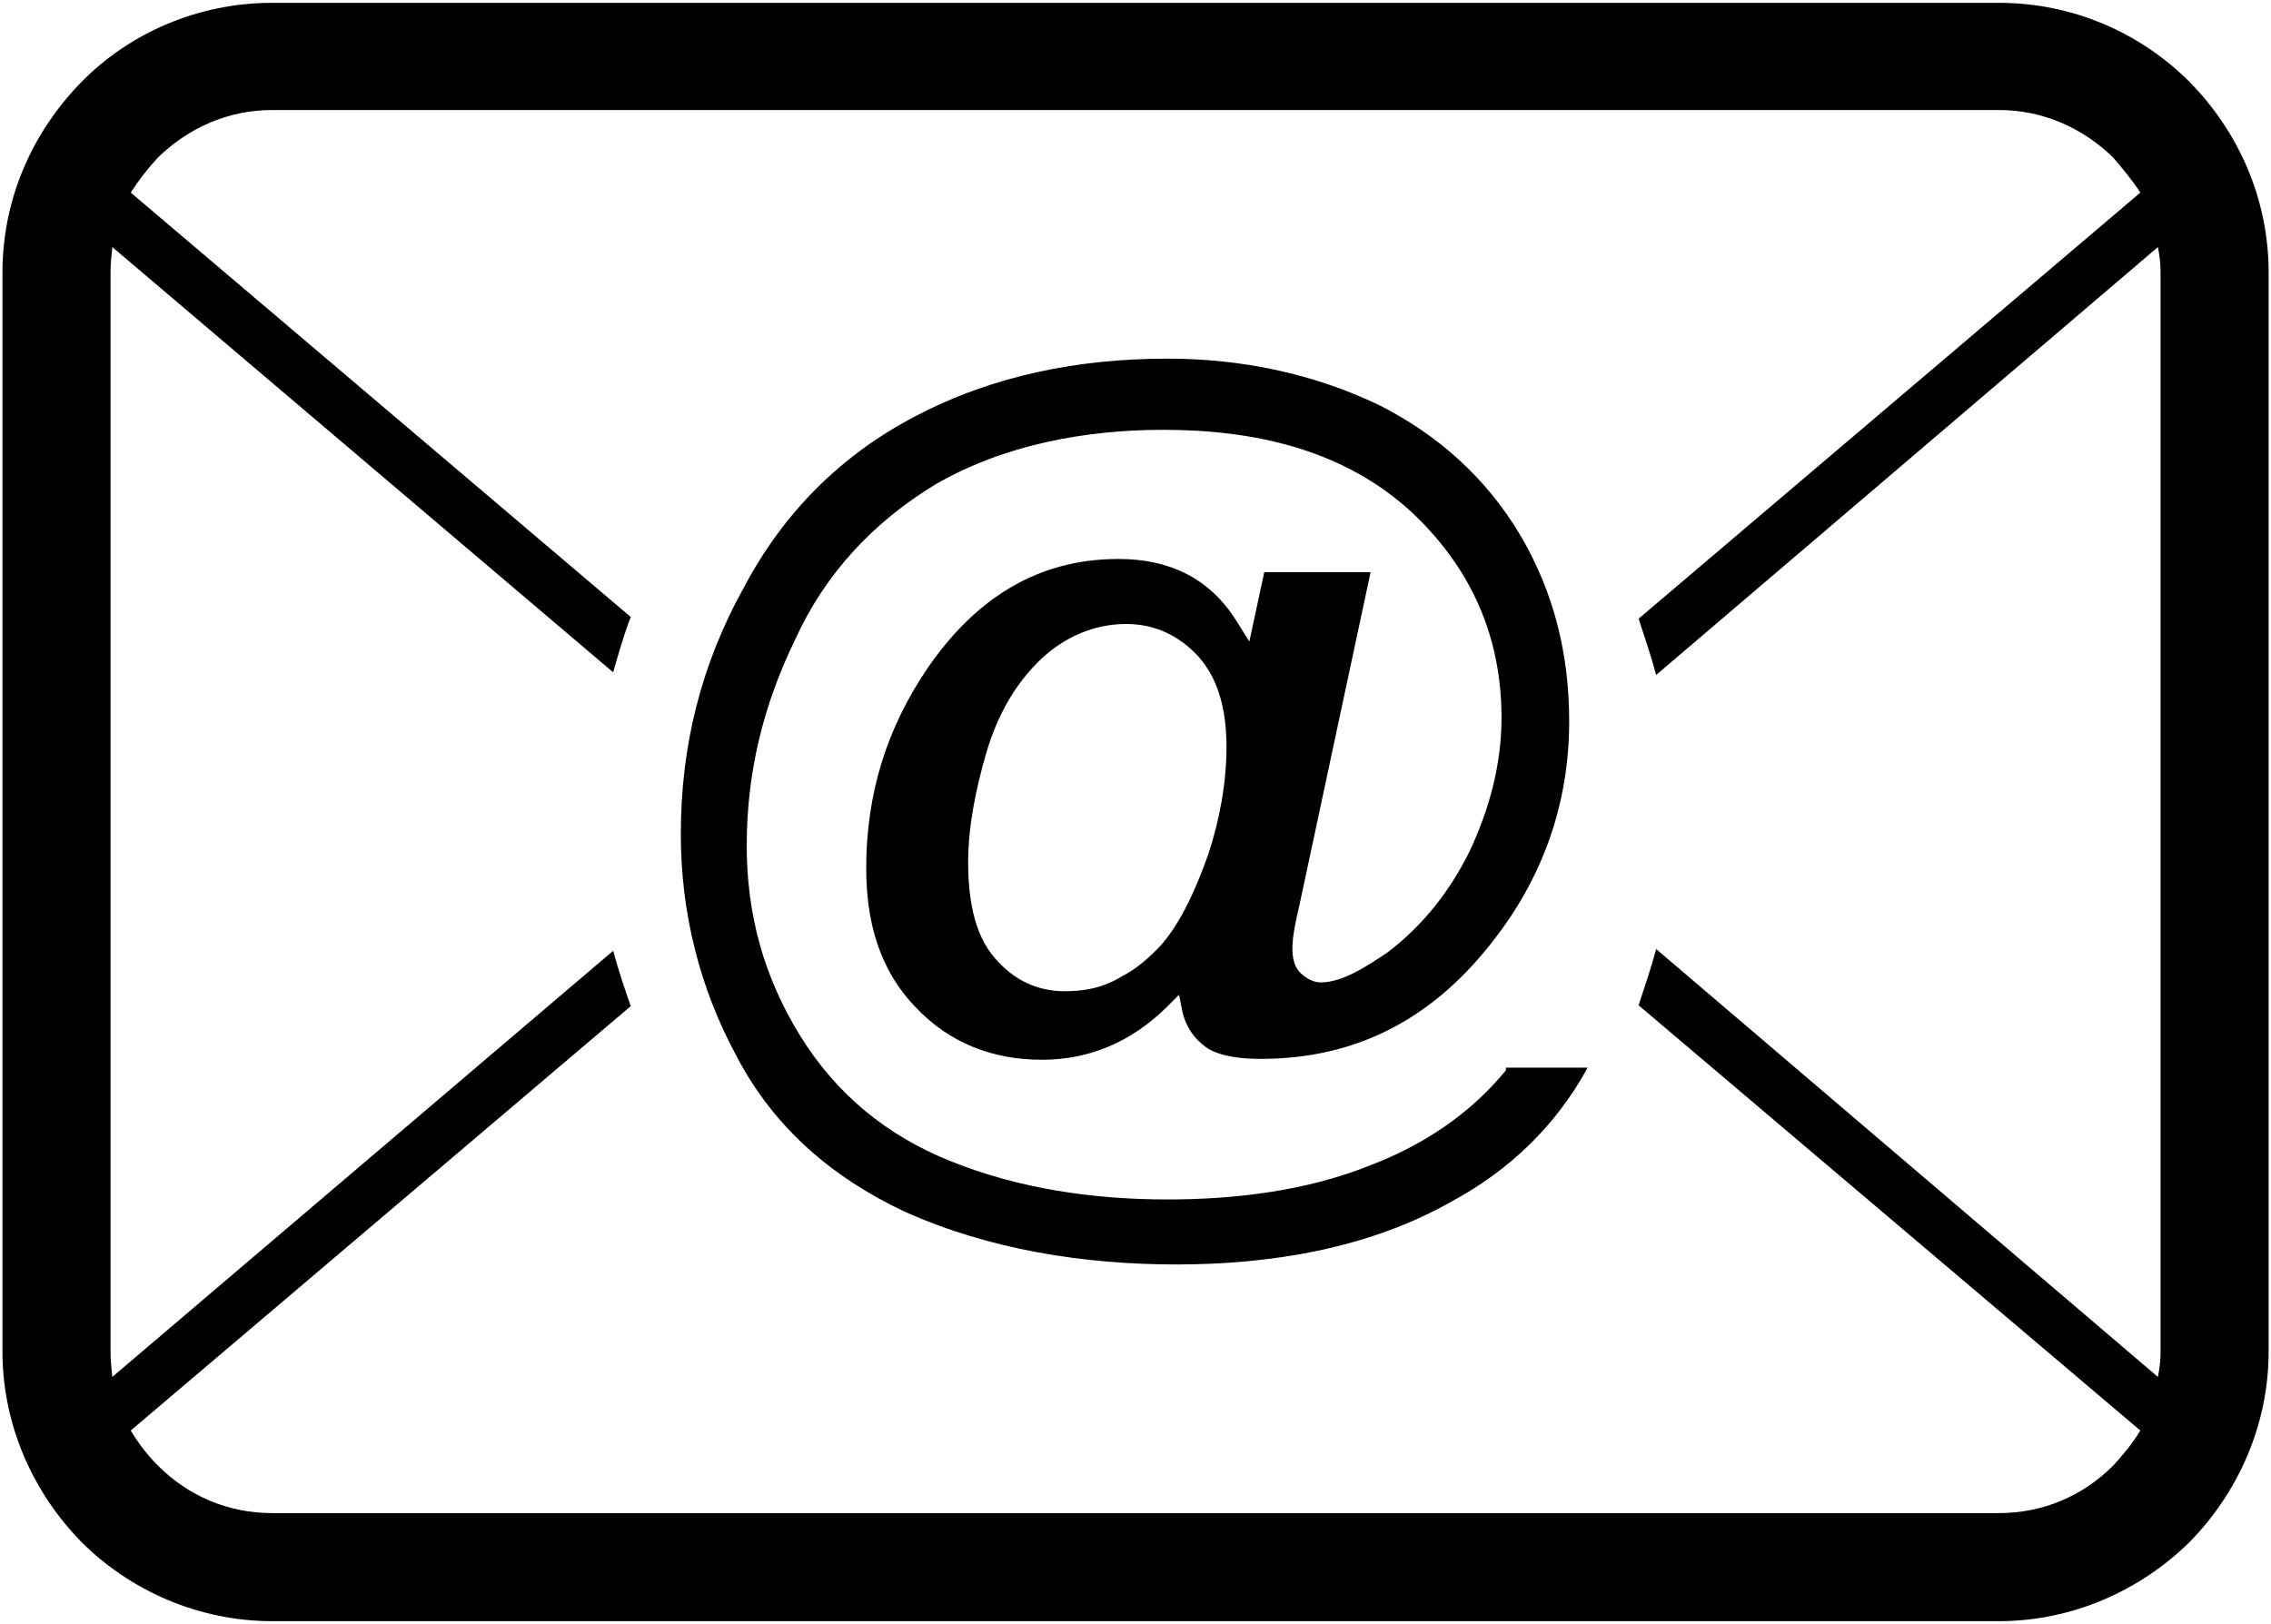
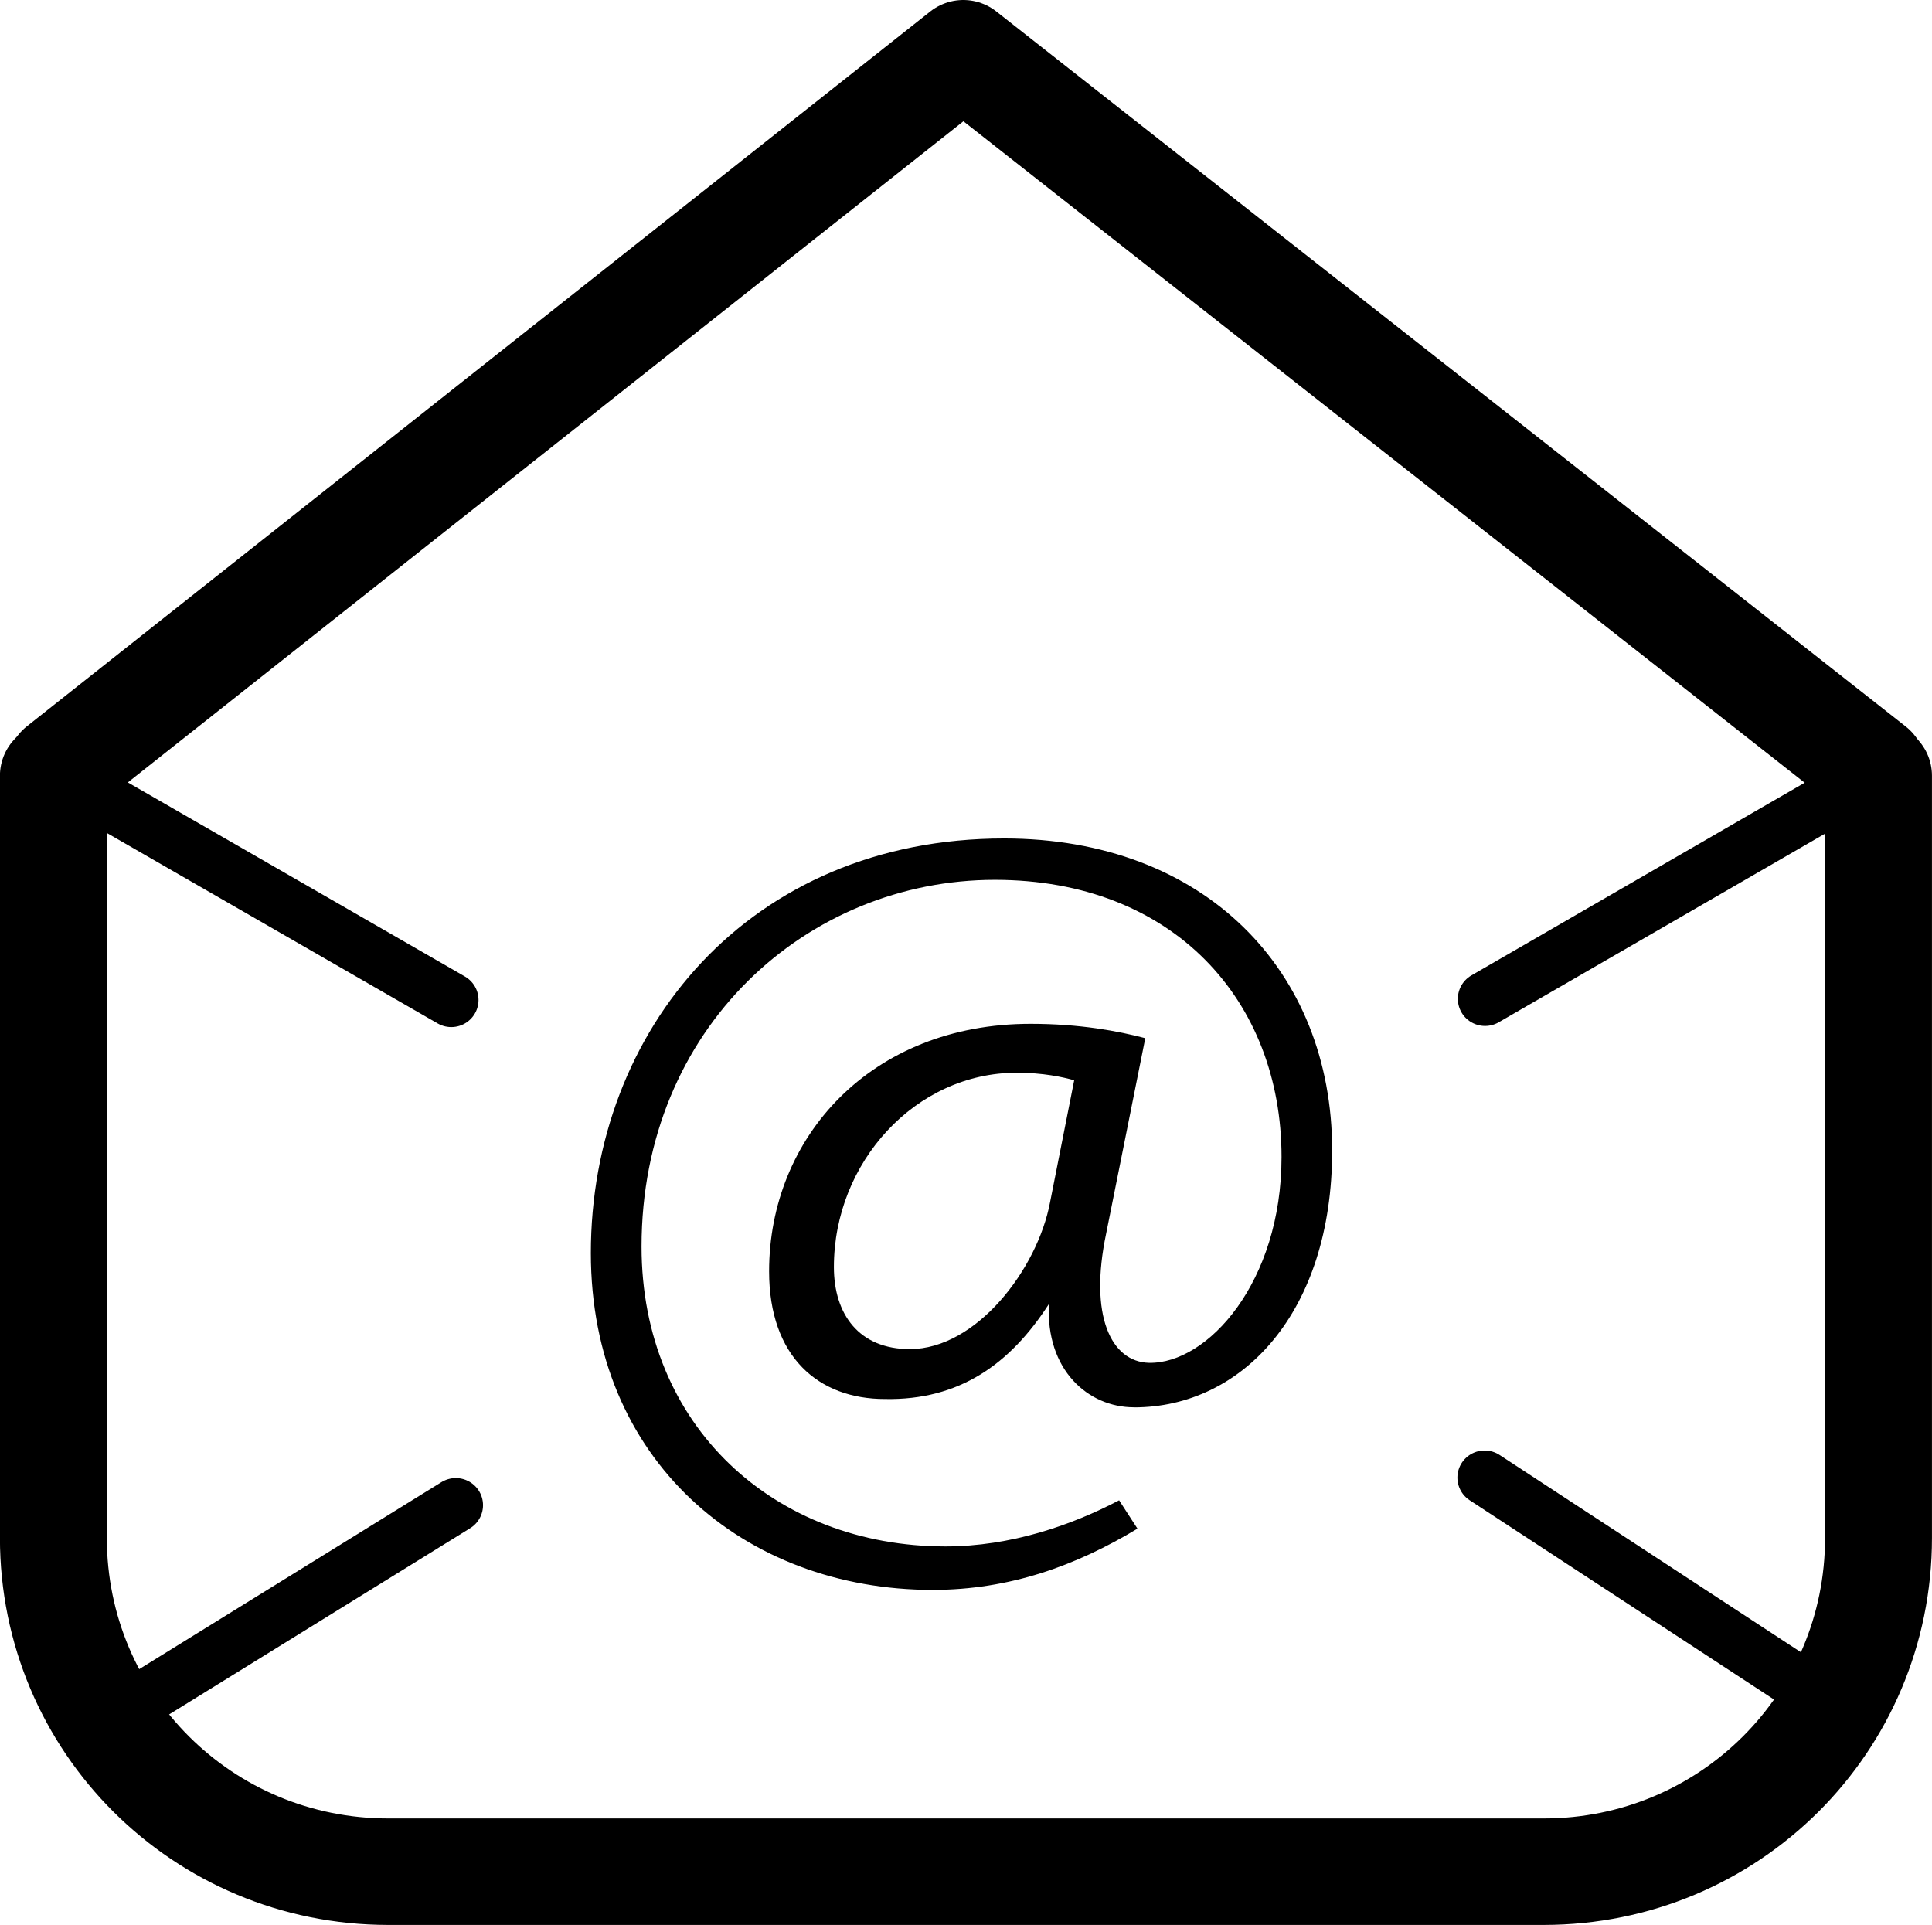
- <svg xmlns="http://www.w3.org/2000/svg" xmlns:ns1="http://schemas.microsoft.com/visio/2003/SVGExtensions/" width="34.46" height="24.643" viewBox="0 0 25.845 18.482" color-interpolation-filters="sRGB" class="st2">
-   <ns1:documentProperties ns1:langID="1044" ns1:metric="true" ns1:viewMarkup="false" />
-   <style>
- 		.st1 {fill:#000000;stroke:none;stroke-linecap:butt;stroke-width:0.028}
- 		.st2 {fill:none;fill-rule:evenodd;font-size:12px;overflow:visible;stroke-linecap:square;stroke-miterlimit:3}
- 	</style>
-   <g ns1:mID="0" ns1:index="1" ns1:groupContext="foregroundPage">
-     <ns1:pageProperties ns1:drawingScale=".039" ns1:pageScale=".039" ns1:drawingUnits="24" ns1:shadowOffsetX="8.504" ns1:shadowOffsetY="-8.504" />
-     <g id="shape1-1" ns1:mID="1" ns1:groupContext="shape" transform="translate(.028 -.028)">
-       <path d="M3.07.06h19.65c.84 0 1.61.34 2.17.9.55.56.9 1.32.9 2.17v12.28c0 .84-.35 1.61-.9 2.17-.56.55-1.33.9-2.17.9H3.07c-.84 0-1.62-.35-2.17-.9-.55-.56-.9-1.33-.9-2.17V3.13C0 2.28.35 1.52.9.96 1.45.4 2.23.06 3.07.06zm14.04 12.15c-.41.5-.94.85-1.54 1.08-.72.29-1.53.39-2.31.39-.84 0-1.69-.12-2.48-.44-.72-.29-1.29-.76-1.7-1.42-.42-.68-.61-1.39-.61-2.17 0-.83.19-1.6.55-2.34.34-.75.89-1.34 1.6-1.77.78-.45 1.7-.62 2.59-.62 1.03 0 2.05.22 2.83.94.68.64 1.02 1.42 1.02 2.34 0 .53-.14 1.04-.36 1.51-.22.45-.53.85-.94 1.16-.21.14-.5.34-.76.34-.08 0-.17-.05-.23-.11-.07-.07-.09-.17-.09-.28 0-.15.05-.36.08-.49l.81-3.79h-1.21l-.17.79-.15-.24c-.31-.49-.77-.7-1.34-.7-.94 0-1.64.47-2.17 1.24-.47.69-.7 1.44-.7 2.28 0 .59.14 1.15.57 1.59.38.4.87.59 1.43.59.55 0 1.02-.21 1.41-.59l.15-.15.04.2c.04.16.12.29.27.4.16.11.43.13.62.13 1.13 0 2-.49 2.68-1.39.55-.72.83-1.55.83-2.45 0-.76-.17-1.46-.55-2.11-.39-.66-.94-1.15-1.61-1.49-.75-.36-1.57-.53-2.41-.53-1.01 0-1.98.19-2.86.65-.85.44-1.51 1.1-1.96 1.95-.49.88-.72 1.81-.72 2.81 0 .89.21 1.75.64 2.54.42.8 1.08 1.37 1.91 1.76.96.43 2.03.6 3.09.6 1.07 0 2.18-.18 3.12-.71.67-.36 1.2-.87 1.56-1.53h-.93v.03zm-6.12-2.37c0-.41.09-.84.2-1.22.12-.42.32-.8.64-1.1.26-.24.59-.39.96-.39.32 0 .6.13.82.37.25.28.32.66.32 1.03 0 .41-.08.84-.21 1.23-.13.36-.29.74-.53 1.02-.14.15-.29.28-.45.36-.21.13-.42.17-.65.17-.32 0-.58-.13-.79-.37-.26-.29-.31-.74-.31-1.1zM1.25 15.7l5.7-4.85c.06.22.13.43.2.63l-5.69 4.83c.09.15.19.28.31.4.34.34.79.54 1.3.54h19.65c.51 0 .96-.2 1.3-.54.11-.12.22-.25.31-.4l-5.71-4.84c.07-.21.14-.42.2-.64l5.71 4.87c.02-.1.03-.19.03-.29V3.13c0-.1-.01-.19-.03-.29l-5.71 4.87c-.06-.22-.13-.43-.2-.64l5.71-4.85c-.09-.14-.2-.27-.31-.4-.34-.33-.79-.54-1.3-.54H3.07c-.51 0-.96.21-1.3.54-.12.13-.22.26-.31.4l5.69 4.83c-.08.21-.14.42-.2.63l-5.7-4.84c-.01.1-.02.19-.02.29v12.28c0 .1.01.19.02.29z" class="st1" />
+ <svg xmlns="http://www.w3.org/2000/svg" width="37.058mm" height="36.924mm" viewBox="0 0 37.058 36.924" version="1.1" id="svg1" xml:space="preserve">
+   <defs id="defs1" />
+   <g id="g186-9" transform="matrix(0.2645833,0,0,0.2645833,1284.65,-1312.092)">
+     <g id="g455" transform="matrix(3.211266,0,0,3.211266,-9224.738,6970.995)">
+       <g id="g453">
+         <g id="g451" transform="matrix(1.434046,0,0,1.428335,5410.814,-3488.239)" style="stroke-width:1.395;stroke-dasharray:none">
+           <g id="g450" style="stroke-width:1.395;stroke-dasharray:none">
+             <g id="g449" transform="translate(32.08497,-153.5)" style="stroke:#000000;stroke-width:1.395;stroke-dasharray:none;stroke-opacity:1">
+               <path style="fill:none;fill-opacity:1;stroke:#000000;stroke-width:0.857;stroke-linecap:round;stroke-linejoin:round;stroke-dasharray:none;stroke-opacity:1" d="m -2827.37,2169.554 -5.637,3.272 m -16.274,0.018 -5.582,-3.227" id="path448" />
+               <path style="fill:none;fill-opacity:1;stroke:#000000;stroke-width:0.857;stroke-linecap:round;stroke-linejoin:round;stroke-dasharray:none;stroke-opacity:1" d="m -2854.494,2184.111 5.284,-3.282 m 16.196,-0.436 5.274,3.467" id="path449" />
+             </g>
+             <path style="fill:#000000;fill-opacity:1;stroke:none;stroke-width:0;stroke-dasharray:none;stroke-opacity:1" d="m -2806.448,2025.783 c 1.702,0 3.119,-1.502 3.119,-4.061 0,-2.849 -2.015,-4.931 -5.165,-4.931 -4.019,0 -6.505,3.037 -6.505,6.553 0,3.276 2.413,5.324 5.382,5.324 1.213,0 2.26,-0.385 3.223,-0.968 l -0.289,-0.448 c -0.743,0.392 -1.702,0.729 -2.734,0.729 -2.679,0 -4.784,-1.889 -4.784,-4.739 0,-3.464 2.611,-5.797 5.562,-5.797 2.806,0 4.513,1.906 4.513,4.38 0,1.98 -1.163,3.272 -2.087,3.254 -0.598,-0.016 -0.946,-0.746 -0.674,-2.043 l 0.616,-3.088 c -0.424,-0.112 -1.027,-0.227 -1.806,-0.227 -2.516,0 -4.116,1.797 -4.116,3.912 0,1.348 0.774,2.018 1.824,2.018 1.17,0.022 1.97,-0.551 2.581,-1.502 -0.052,1.041 0.615,1.633 1.34,1.633 z m -3.53,-0.921 c -0.796,0 -1.195,-0.546 -1.195,-1.297 0,-1.655 1.285,-3.071 2.878,-3.071 0.416,0 0.724,0.068 0.905,0.119 l -0.38,1.928 c -0.199,1.058 -1.159,2.321 -2.209,2.321 z" id="path450" />
+           </g>
+         </g>
+         <g id="g452" style="stroke-width:2.408;stroke-dasharray:none">
+           <path id="path451" style="fill:none;stroke:#000000;stroke-width:1.683;stroke-linecap:round;stroke-linejoin:round;stroke-dasharray:none;stroke-opacity:1" d="m -2826.813,2169.299 v 12.047 c 0,2.923 -2.351,5.276 -5.272,5.276 h -18.188 c -2.921,0 -5.272,-2.353 -5.272,-5.276 v -12.047" transform="matrix(1.434046,0,0,1.428335,5456.825,-3707.488)" />
+           <path style="fill:none;fill-opacity:1;stroke:#000000;stroke-width:2.408;stroke-linecap:round;stroke-linejoin:round;stroke-dasharray:none;stroke-opacity:1" d="m 1402.916,-609.167 -20.532,-16.144 -20.393,16.137" id="path452" />
+         </g>
+       </g>
    </g>
  </g>
</svg>
